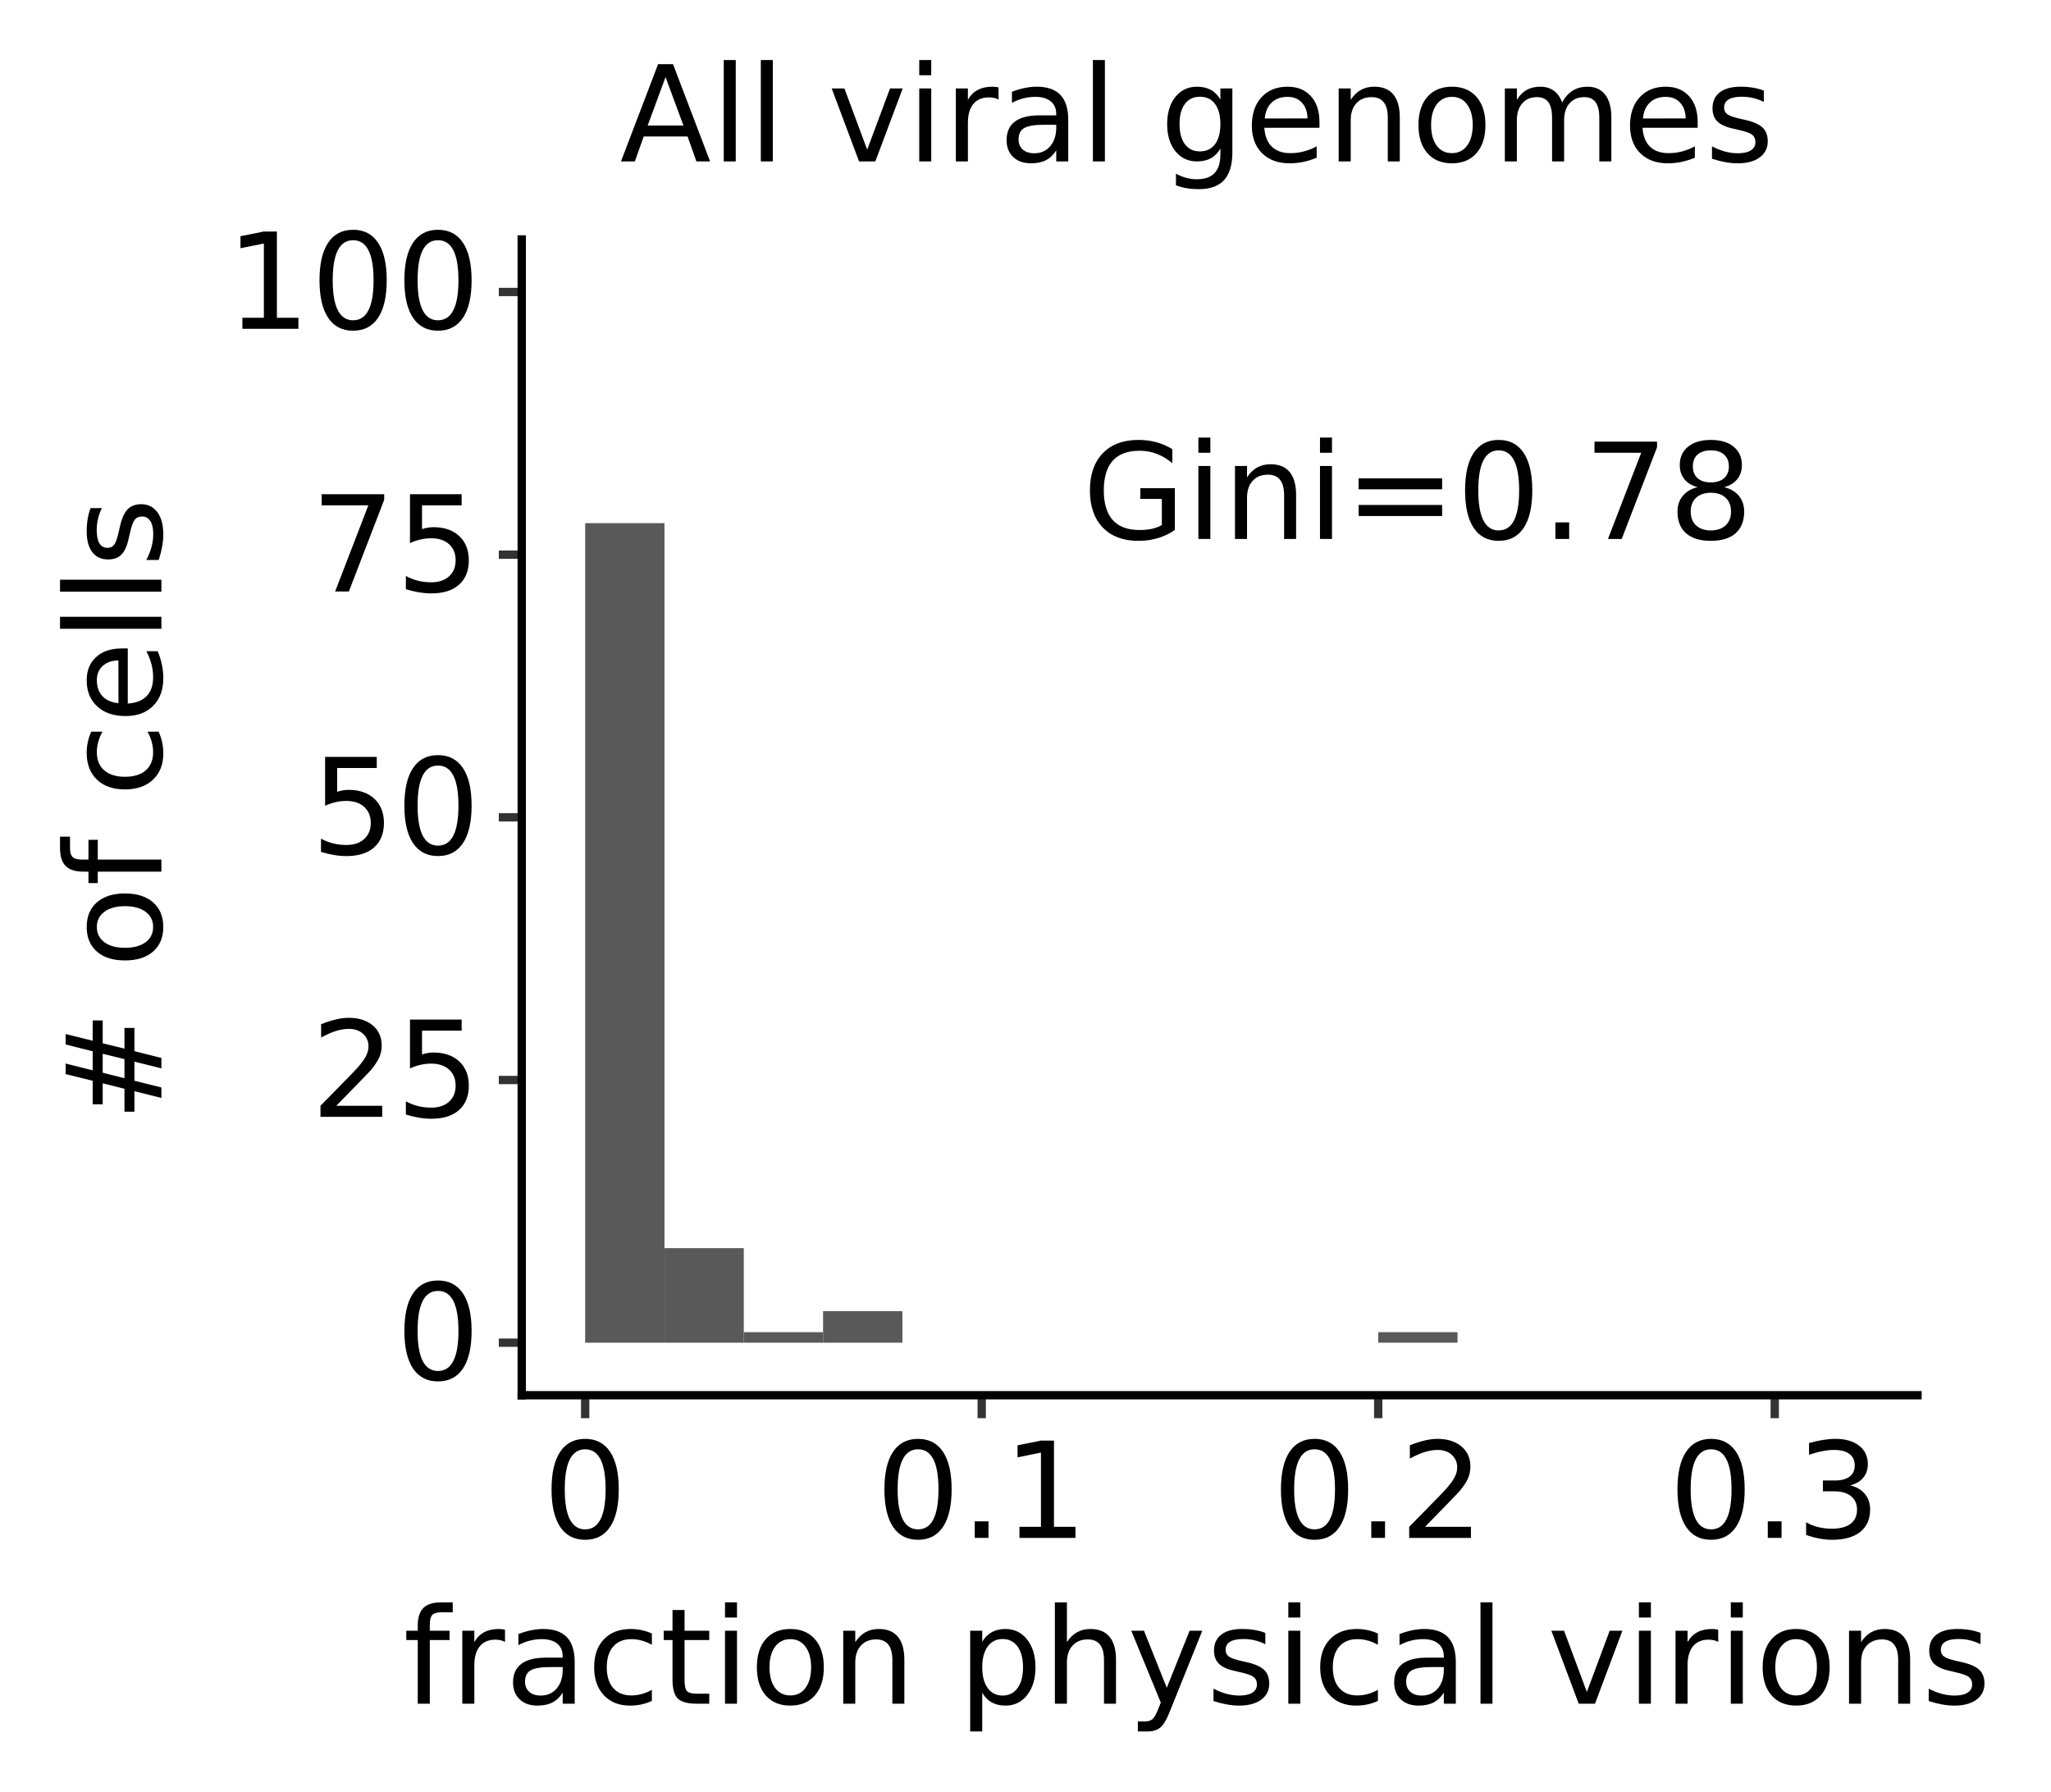
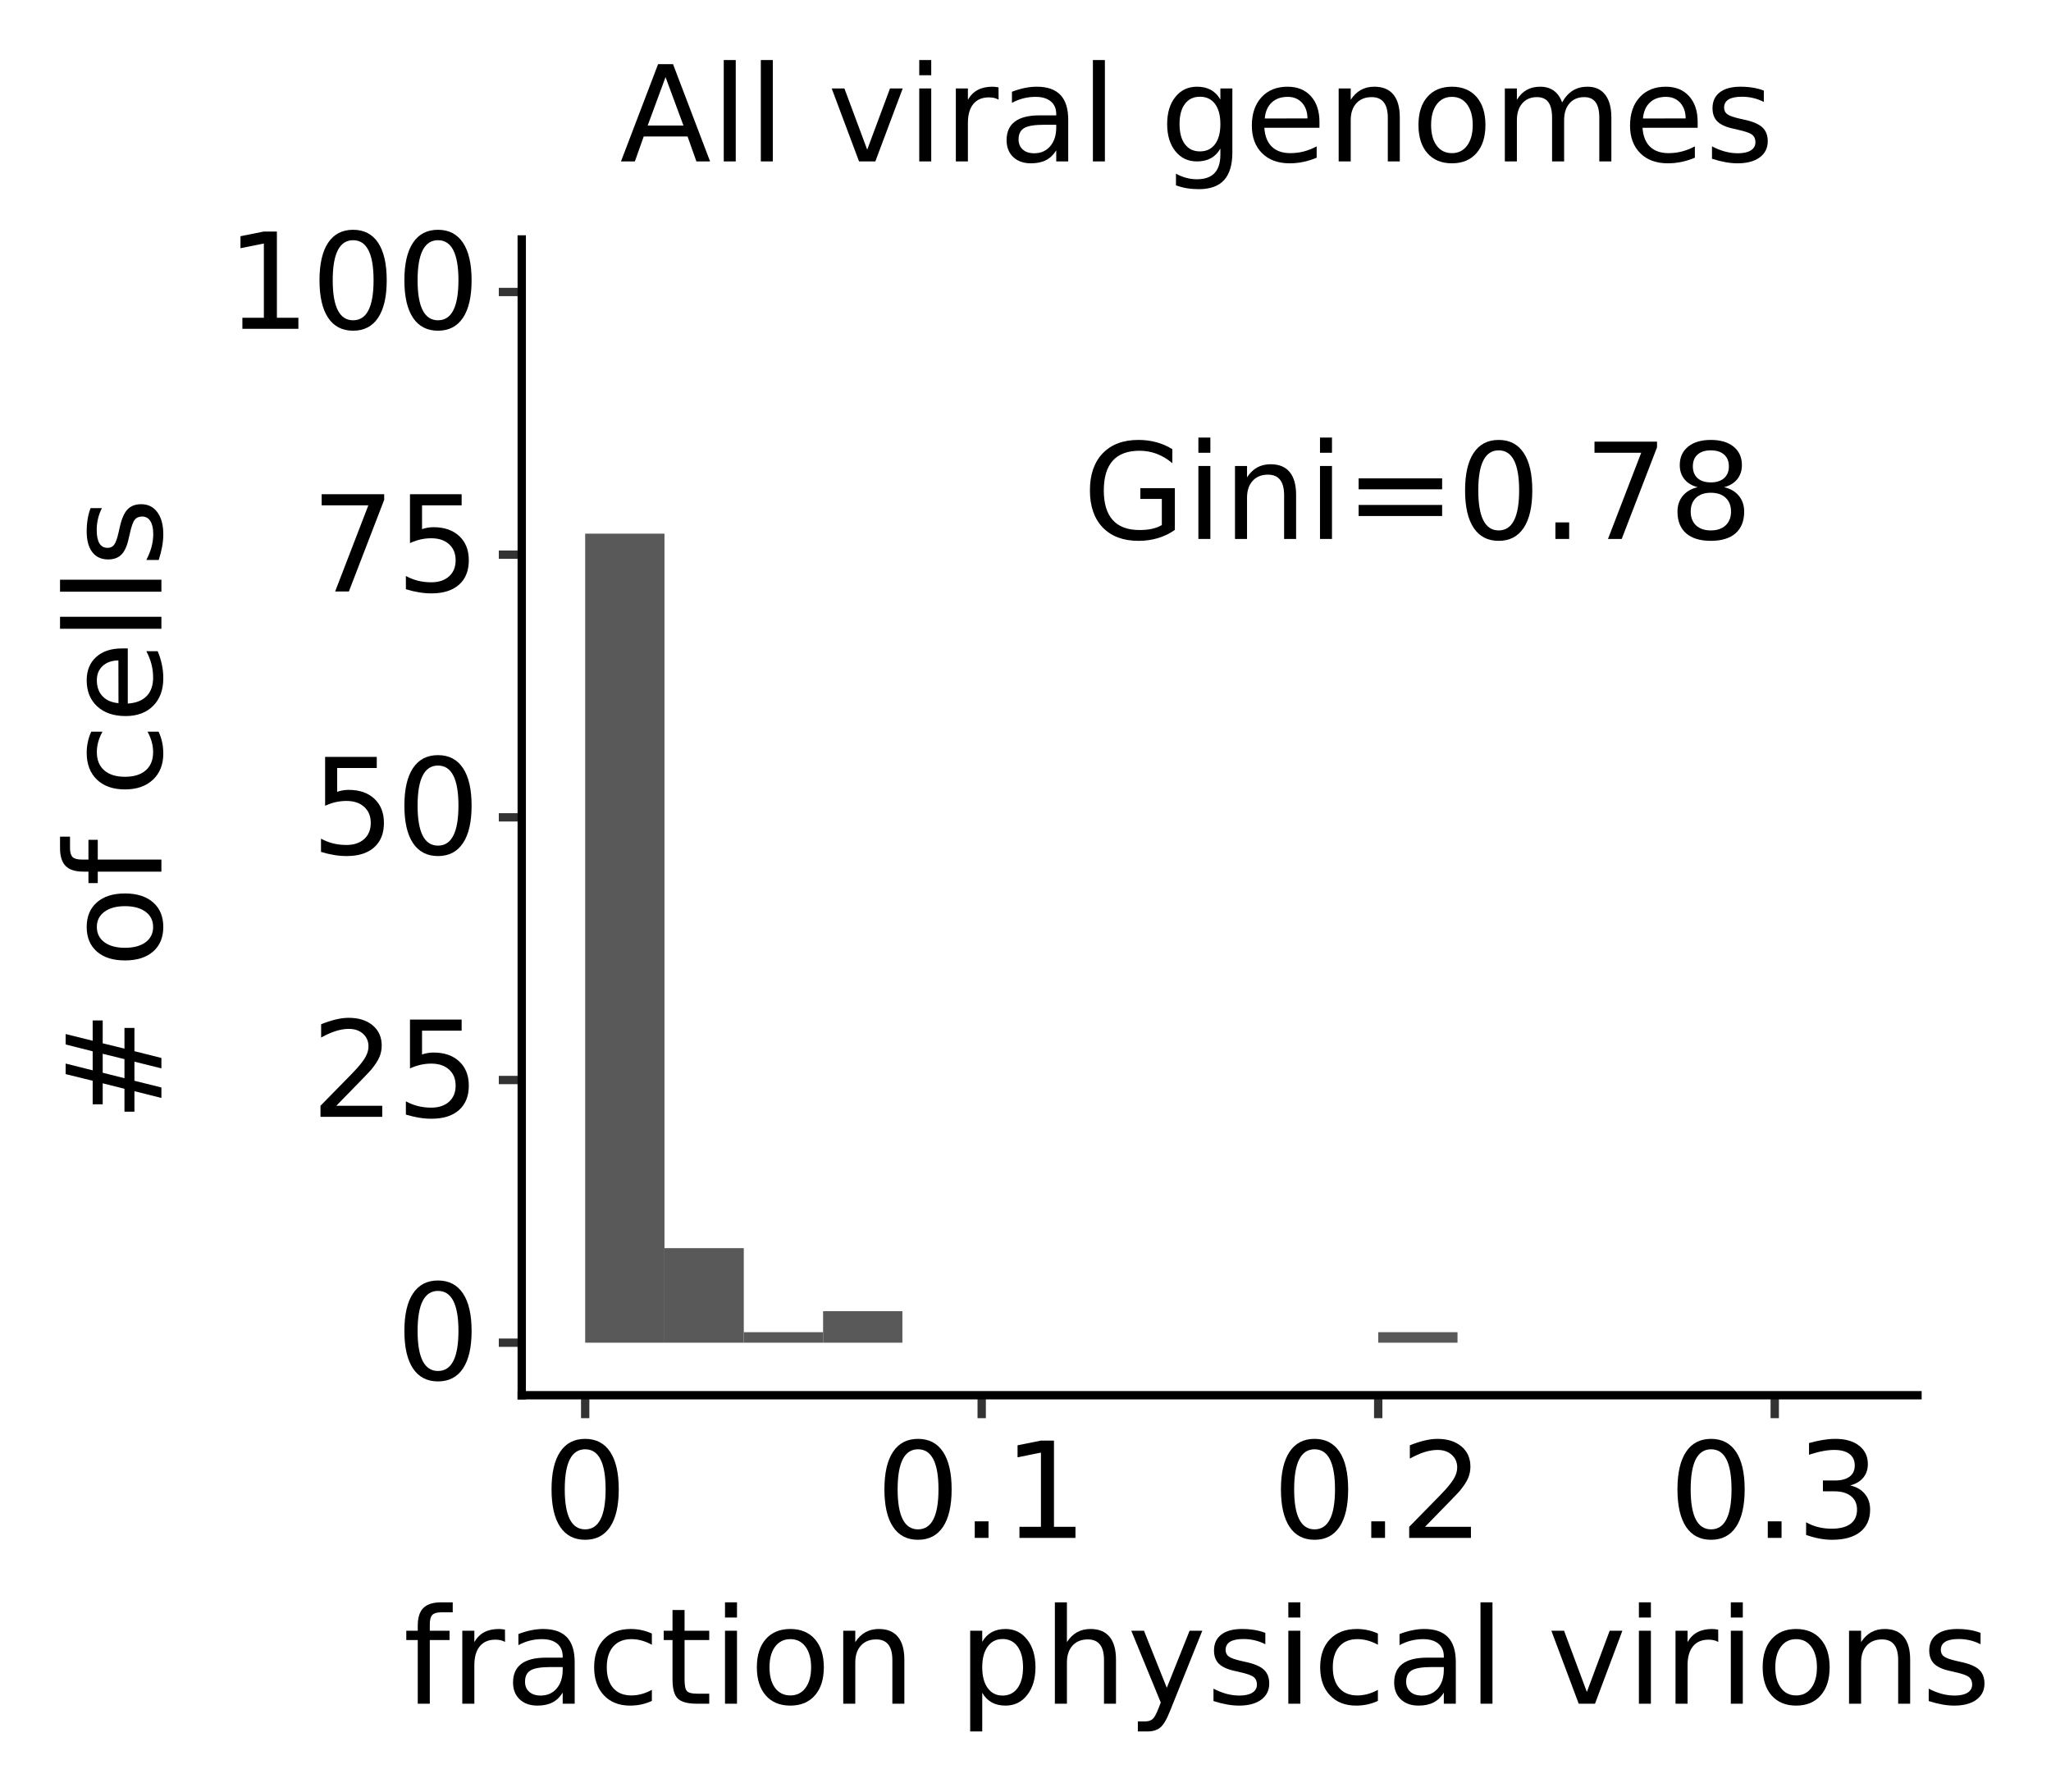
<svg xmlns="http://www.w3.org/2000/svg" xmlns:xlink="http://www.w3.org/1999/xlink" width="245.989pt" height="214.836pt" viewBox="0 0 245.989 214.836" version="1.1">
  <defs>
    <style type="text/css">*{stroke-linejoin: round; stroke-linecap: butt}</style>
  </defs>
  <g id="figure_1">
    <g id="patch_1">
      <path d="M 0 214.836  L 245.989 214.836  L 245.989 0  L 0 0  z " style="fill: #ffffff; stroke: #ffffff; stroke-linejoin: miter" />
    </g>
    <g id="axes_1">
      <g id="patch_2">
        <path d="M 62.575 167.316  L 229.975 167.316  L 229.975 28.716  L 62.575 28.716  z " style="fill: #ffffff" />
      </g>
      <g id="matplotlib.axis_1">
        <g id="xtick_1">
          <g id="line2d_1">
            <path d="M 70.184 167.316  " style="fill: none; stroke: #000000; stroke-width: 1.5" />
            <defs>
-               <path id="m46ecbff9b9" d="M 0 0  L 0 2.75  " style="stroke: #333333" />
-             </defs>
-             <g>
-               <use xlink:href="#m46ecbff9b9" x="70.184" y="167.316" style="stroke: #333333" />
+               <path id="m410ab85d27" d="M 0 0  L 0 2.75  " style="stroke: #333333" />
+             </defs>
+             <g>
+               <use xlink:href="#m410ab85d27" x="70.184" y="167.316" style="stroke: #333333" />
            </g>
          </g>
          <g id="text_1">
            <g transform="translate(65.09409 184.4231)scale(0.16 -0.16)">
              <defs>
                <path id="DejaVuSans-30" d="M 2034 4250  Q 1547 4250 1301 3770  Q 1056 3291 1056 2328  Q 1056 1369 1301 889  Q 1547 409 2034 409  Q 2525 409 2770 889  Q 3016 1369 3016 2328  Q 3016 3291 2770 3770  Q 2525 4250 2034 4250  z M 2034 4750  Q 2819 4750 3233 4129  Q 3647 3509 3647 2328  Q 3647 1150 3233 529  Q 2819 -91 2034 -91  Q 1250 -91 836 529  Q 422 1150 422 2328  Q 422 3509 836 4129  Q 1250 4750 2034 4750  z " transform="scale(0.015625)" />
              </defs>
              <use xlink:href="#DejaVuSans-30" />
            </g>
          </g>
        </g>
        <g id="xtick_2">
          <g id="line2d_2">
            <path d="M 117.741 167.316  " style="fill: none; stroke: #000000; stroke-width: 1.5" />
            <g>
-               <use xlink:href="#m46ecbff9b9" x="117.741" y="167.316" style="stroke: #333333" />
+               <use xlink:href="#m410ab85d27" x="117.741" y="167.316" style="stroke: #333333" />
            </g>
          </g>
          <g id="text_2">
            <g transform="translate(105.0184 184.4231)scale(0.16 -0.16)">
              <defs>
                <path id="DejaVuSans-2e" d="M 684 794  L 1344 794  L 1344 0  L 684 0  L 684 794  z " transform="scale(0.015625)" />
                <path id="DejaVuSans-31" d="M 794 531  L 1825 531  L 1825 4091  L 703 3866  L 703 4441  L 1819 4666  L 2450 4666  L 2450 531  L 3481 531  L 3481 0  L 794 0  L 794 531  z " transform="scale(0.015625)" />
              </defs>
              <use xlink:href="#DejaVuSans-30" />
              <use xlink:href="#DejaVuSans-2e" x="63.623" />
              <use xlink:href="#DejaVuSans-31" x="95.41" />
            </g>
          </g>
        </g>
        <g id="xtick_3">
          <g id="line2d_3">
            <path d="M 165.298 167.316  " style="fill: none; stroke: #000000; stroke-width: 1.5" />
            <g>
-               <use xlink:href="#m46ecbff9b9" x="165.298" y="167.316" style="stroke: #333333" />
+               <use xlink:href="#m410ab85d27" x="165.298" y="167.316" style="stroke: #333333" />
            </g>
          </g>
          <g id="text_3">
            <g transform="translate(152.5752 184.4231)scale(0.16 -0.16)">
              <defs>
                <path id="DejaVuSans-32" d="M 1228 531  L 3431 531  L 3431 0  L 469 0  L 469 531  Q 828 903 1448 1529  Q 2069 2156 2228 2338  Q 2531 2678 2651 2914  Q 2772 3150 2772 3378  Q 2772 3750 2511 3984  Q 2250 4219 1831 4219  Q 1534 4219 1204 4116  Q 875 4013 500 3803  L 500 4441  Q 881 4594 1212 4672  Q 1544 4750 1819 4750  Q 2544 4750 2975 4387  Q 3406 4025 3406 3419  Q 3406 3131 3298 2873  Q 3191 2616 2906 2266  Q 2828 2175 2409 1742  Q 1991 1309 1228 531  z " transform="scale(0.015625)" />
              </defs>
              <use xlink:href="#DejaVuSans-30" />
              <use xlink:href="#DejaVuSans-2e" x="63.623" />
              <use xlink:href="#DejaVuSans-32" x="95.41" />
            </g>
          </g>
        </g>
        <g id="xtick_4">
          <g id="line2d_4">
            <path d="M 212.855 167.316  " style="fill: none; stroke: #000000; stroke-width: 1.5" />
            <g>
-               <use xlink:href="#m46ecbff9b9" x="212.855" y="167.316" style="stroke: #333333" />
+               <use xlink:href="#m410ab85d27" x="212.855" y="167.316" style="stroke: #333333" />
            </g>
          </g>
          <g id="text_4">
            <g transform="translate(200.132 184.4231)scale(0.16 -0.16)">
              <defs>
                <path id="DejaVuSans-33" d="M 2597 2516  Q 3050 2419 3304 2112  Q 3559 1806 3559 1356  Q 3559 666 3084 287  Q 2609 -91 1734 -91  Q 1441 -91 1130 -33  Q 819 25 488 141  L 488 750  Q 750 597 1062 519  Q 1375 441 1716 441  Q 2309 441 2620 675  Q 2931 909 2931 1356  Q 2931 1769 2642 2001  Q 2353 2234 1838 2234  L 1294 2234  L 1294 2753  L 1863 2753  Q 2328 2753 2575 2939  Q 2822 3125 2822 3475  Q 2822 3834 2567 4026  Q 2313 4219 1838 4219  Q 1578 4219 1281 4162  Q 984 4106 628 3988  L 628 4550  Q 988 4650 1302 4700  Q 1616 4750 1894 4750  Q 2613 4750 3031 4423  Q 3450 4097 3450 3541  Q 3450 3153 3228 2886  Q 3006 2619 2597 2516  z " transform="scale(0.015625)" />
              </defs>
              <use xlink:href="#DejaVuSans-30" />
              <use xlink:href="#DejaVuSans-2e" x="63.623" />
              <use xlink:href="#DejaVuSans-33" x="95.41" />
            </g>
          </g>
        </g>
        <g id="xtick_5" />
        <g id="xtick_6" />
        <g id="xtick_7" />
        <g id="text_5">
          <g transform="translate(48.36125 204.3081)scale(0.16 -0.16)">
            <defs>
              <path id="DejaVuSans-66" d="M 2375 4863  L 2375 4384  L 1825 4384  Q 1516 4384 1395 4259  Q 1275 4134 1275 3809  L 1275 3500  L 2222 3500  L 2222 3053  L 1275 3053  L 1275 0  L 697 0  L 697 3053  L 147 3053  L 147 3500  L 697 3500  L 697 3744  Q 697 4328 969 4595  Q 1241 4863 1831 4863  L 2375 4863  z " transform="scale(0.015625)" />
              <path id="DejaVuSans-72" d="M 2631 2963  Q 2534 3019 2420 3045  Q 2306 3072 2169 3072  Q 1681 3072 1420 2755  Q 1159 2438 1159 1844  L 1159 0  L 581 0  L 581 3500  L 1159 3500  L 1159 2956  Q 1341 3275 1631 3429  Q 1922 3584 2338 3584  Q 2397 3584 2469 3576  Q 2541 3569 2628 3553  L 2631 2963  z " transform="scale(0.015625)" />
              <path id="DejaVuSans-61" d="M 2194 1759  Q 1497 1759 1228 1600  Q 959 1441 959 1056  Q 959 750 1161 570  Q 1363 391 1709 391  Q 2188 391 2477 730  Q 2766 1069 2766 1631  L 2766 1759  L 2194 1759  z M 3341 1997  L 3341 0  L 2766 0  L 2766 531  Q 2569 213 2275 61  Q 1981 -91 1556 -91  Q 1019 -91 701 211  Q 384 513 384 1019  Q 384 1609 779 1909  Q 1175 2209 1959 2209  L 2766 2209  L 2766 2266  Q 2766 2663 2505 2880  Q 2244 3097 1772 3097  Q 1472 3097 1187 3025  Q 903 2953 641 2809  L 641 3341  Q 956 3463 1253 3523  Q 1550 3584 1831 3584  Q 2591 3584 2966 3190  Q 3341 2797 3341 1997  z " transform="scale(0.015625)" />
              <path id="DejaVuSans-63" d="M 3122 3366  L 3122 2828  Q 2878 2963 2633 3030  Q 2388 3097 2138 3097  Q 1578 3097 1268 2742  Q 959 2388 959 1747  Q 959 1106 1268 751  Q 1578 397 2138 397  Q 2388 397 2633 464  Q 2878 531 3122 666  L 3122 134  Q 2881 22 2623 -34  Q 2366 -91 2075 -91  Q 1284 -91 818 406  Q 353 903 353 1747  Q 353 2603 823 3093  Q 1294 3584 2113 3584  Q 2378 3584 2631 3529  Q 2884 3475 3122 3366  z " transform="scale(0.015625)" />
              <path id="DejaVuSans-74" d="M 1172 4494  L 1172 3500  L 2356 3500  L 2356 3053  L 1172 3053  L 1172 1153  Q 1172 725 1289 603  Q 1406 481 1766 481  L 2356 481  L 2356 0  L 1766 0  Q 1100 0 847 248  Q 594 497 594 1153  L 594 3053  L 172 3053  L 172 3500  L 594 3500  L 594 4494  L 1172 4494  z " transform="scale(0.015625)" />
              <path id="DejaVuSans-69" d="M 603 3500  L 1178 3500  L 1178 0  L 603 0  L 603 3500  z M 603 4863  L 1178 4863  L 1178 4134  L 603 4134  L 603 4863  z " transform="scale(0.015625)" />
              <path id="DejaVuSans-6f" d="M 1959 3097  Q 1497 3097 1228 2736  Q 959 2375 959 1747  Q 959 1119 1226 758  Q 1494 397 1959 397  Q 2419 397 2687 759  Q 2956 1122 2956 1747  Q 2956 2369 2687 2733  Q 2419 3097 1959 3097  z M 1959 3584  Q 2709 3584 3137 3096  Q 3566 2609 3566 1747  Q 3566 888 3137 398  Q 2709 -91 1959 -91  Q 1206 -91 779 398  Q 353 888 353 1747  Q 353 2609 779 3096  Q 1206 3584 1959 3584  z " transform="scale(0.015625)" />
              <path id="DejaVuSans-6e" d="M 3513 2113  L 3513 0  L 2938 0  L 2938 2094  Q 2938 2591 2744 2837  Q 2550 3084 2163 3084  Q 1697 3084 1428 2787  Q 1159 2491 1159 1978  L 1159 0  L 581 0  L 581 3500  L 1159 3500  L 1159 2956  Q 1366 3272 1645 3428  Q 1925 3584 2291 3584  Q 2894 3584 3203 3211  Q 3513 2838 3513 2113  z " transform="scale(0.015625)" />
              <path id="DejaVuSans-20" transform="scale(0.015625)" />
              <path id="DejaVuSans-70" d="M 1159 525  L 1159 -1331  L 581 -1331  L 581 3500  L 1159 3500  L 1159 2969  Q 1341 3281 1617 3432  Q 1894 3584 2278 3584  Q 2916 3584 3314 3078  Q 3713 2572 3713 1747  Q 3713 922 3314 415  Q 2916 -91 2278 -91  Q 1894 -91 1617 61  Q 1341 213 1159 525  z M 3116 1747  Q 3116 2381 2855 2742  Q 2594 3103 2138 3103  Q 1681 3103 1420 2742  Q 1159 2381 1159 1747  Q 1159 1113 1420 752  Q 1681 391 2138 391  Q 2594 391 2855 752  Q 3116 1113 3116 1747  z " transform="scale(0.015625)" />
              <path id="DejaVuSans-68" d="M 3513 2113  L 3513 0  L 2938 0  L 2938 2094  Q 2938 2591 2744 2837  Q 2550 3084 2163 3084  Q 1697 3084 1428 2787  Q 1159 2491 1159 1978  L 1159 0  L 581 0  L 581 4863  L 1159 4863  L 1159 2956  Q 1366 3272 1645 3428  Q 1925 3584 2291 3584  Q 2894 3584 3203 3211  Q 3513 2838 3513 2113  z " transform="scale(0.015625)" />
              <path id="DejaVuSans-79" d="M 2059 -325  Q 1816 -950 1584 -1140  Q 1353 -1331 966 -1331  L 506 -1331  L 506 -850  L 844 -850  Q 1081 -850 1212 -737  Q 1344 -625 1503 -206  L 1606 56  L 191 3500  L 800 3500  L 1894 763  L 2988 3500  L 3597 3500  L 2059 -325  z " transform="scale(0.015625)" />
              <path id="DejaVuSans-73" d="M 2834 3397  L 2834 2853  Q 2591 2978 2328 3040  Q 2066 3103 1784 3103  Q 1356 3103 1142 2972  Q 928 2841 928 2578  Q 928 2378 1081 2264  Q 1234 2150 1697 2047  L 1894 2003  Q 2506 1872 2764 1633  Q 3022 1394 3022 966  Q 3022 478 2636 193  Q 2250 -91 1575 -91  Q 1294 -91 989 -36  Q 684 19 347 128  L 347 722  Q 666 556 975 473  Q 1284 391 1588 391  Q 1994 391 2212 530  Q 2431 669 2431 922  Q 2431 1156 2273 1281  Q 2116 1406 1581 1522  L 1381 1569  Q 847 1681 609 1914  Q 372 2147 372 2553  Q 372 3047 722 3315  Q 1072 3584 1716 3584  Q 2034 3584 2315 3537  Q 2597 3491 2834 3397  z " transform="scale(0.015625)" />
              <path id="DejaVuSans-6c" d="M 603 4863  L 1178 4863  L 1178 0  L 603 0  L 603 4863  z " transform="scale(0.015625)" />
              <path id="DejaVuSans-76" d="M 191 3500  L 800 3500  L 1894 563  L 2988 3500  L 3597 3500  L 2284 0  L 1503 0  L 191 3500  z " transform="scale(0.015625)" />
            </defs>
            <use xlink:href="#DejaVuSans-66" />
            <use xlink:href="#DejaVuSans-72" x="35.205" />
            <use xlink:href="#DejaVuSans-61" x="76.318" />
            <use xlink:href="#DejaVuSans-63" x="137.598" />
            <use xlink:href="#DejaVuSans-74" x="192.578" />
            <use xlink:href="#DejaVuSans-69" x="231.787" />
            <use xlink:href="#DejaVuSans-6f" x="259.57" />
            <use xlink:href="#DejaVuSans-6e" x="320.752" />
            <use xlink:href="#DejaVuSans-20" x="384.131" />
            <use xlink:href="#DejaVuSans-70" x="415.918" />
            <use xlink:href="#DejaVuSans-68" x="479.395" />
            <use xlink:href="#DejaVuSans-79" x="542.773" />
            <use xlink:href="#DejaVuSans-73" x="601.953" />
            <use xlink:href="#DejaVuSans-69" x="654.053" />
            <use xlink:href="#DejaVuSans-63" x="681.836" />
            <use xlink:href="#DejaVuSans-61" x="736.816" />
            <use xlink:href="#DejaVuSans-6c" x="798.096" />
            <use xlink:href="#DejaVuSans-20" x="825.879" />
            <use xlink:href="#DejaVuSans-76" x="857.666" />
            <use xlink:href="#DejaVuSans-69" x="916.846" />
            <use xlink:href="#DejaVuSans-72" x="944.629" />
            <use xlink:href="#DejaVuSans-69" x="985.742" />
            <use xlink:href="#DejaVuSans-6f" x="1013.525" />
            <use xlink:href="#DejaVuSans-6e" x="1074.707" />
            <use xlink:href="#DejaVuSans-73" x="1138.086" />
          </g>
        </g>
      </g>
      <g id="matplotlib.axis_2">
        <g id="ytick_1">
          <g id="line2d_5">
            <path d="M 62.575 161.016  " style="fill: none; stroke: #000000; stroke-width: 1.5" />
            <defs>
-               <path id="m888ccdf04d" d="M 0 0  L -2.75 0  " style="stroke: #333333" />
-             </defs>
-             <g>
-               <use xlink:href="#m888ccdf04d" x="62.575" y="161.016" style="stroke: #333333" />
+               <path id="me5c3d2bb90" d="M 0 0  L -2.75 0  " style="stroke: #333333" />
+             </defs>
+             <g>
+               <use xlink:href="#me5c3d2bb90" x="62.575" y="161.016" style="stroke: #333333" />
            </g>
          </g>
          <g id="text_6">
            <g transform="translate(47.445 165.4306)scale(0.16 -0.16)">
              <use xlink:href="#DejaVuSans-30" />
            </g>
          </g>
        </g>
        <g id="ytick_2">
          <g id="line2d_6">
            <path d="M 62.575 129.516  " style="fill: none; stroke: #000000; stroke-width: 1.5" />
            <g>
-               <use xlink:href="#m888ccdf04d" x="62.575" y="129.516" style="stroke: #333333" />
+               <use xlink:href="#me5c3d2bb90" x="62.575" y="129.516" style="stroke: #333333" />
            </g>
          </g>
          <g id="text_7">
            <g transform="translate(37.265 133.9306)scale(0.16 -0.16)">
              <defs>
                <path id="DejaVuSans-35" d="M 691 4666  L 3169 4666  L 3169 4134  L 1269 4134  L 1269 2991  Q 1406 3038 1543 3061  Q 1681 3084 1819 3084  Q 2600 3084 3056 2656  Q 3513 2228 3513 1497  Q 3513 744 3044 326  Q 2575 -91 1722 -91  Q 1428 -91 1123 -41  Q 819 9 494 109  L 494 744  Q 775 591 1075 516  Q 1375 441 1709 441  Q 2250 441 2565 725  Q 2881 1009 2881 1497  Q 2881 1984 2565 2268  Q 2250 2553 1709 2553  Q 1456 2553 1204 2497  Q 953 2441 691 2322  L 691 4666  z " transform="scale(0.015625)" />
              </defs>
              <use xlink:href="#DejaVuSans-32" />
              <use xlink:href="#DejaVuSans-35" x="63.623" />
            </g>
          </g>
        </g>
        <g id="ytick_3">
          <g id="line2d_7">
            <path d="M 62.575 98.016  " style="fill: none; stroke: #000000; stroke-width: 1.5" />
            <g>
-               <use xlink:href="#m888ccdf04d" x="62.575" y="98.016" style="stroke: #333333" />
+               <use xlink:href="#me5c3d2bb90" x="62.575" y="98.016" style="stroke: #333333" />
            </g>
          </g>
          <g id="text_8">
            <g transform="translate(37.265 102.4306)scale(0.16 -0.16)">
              <use xlink:href="#DejaVuSans-35" />
              <use xlink:href="#DejaVuSans-30" x="63.623" />
            </g>
          </g>
        </g>
        <g id="ytick_4">
          <g id="line2d_8">
            <path d="M 62.575 66.516  " style="fill: none; stroke: #000000; stroke-width: 1.5" />
            <g>
-               <use xlink:href="#m888ccdf04d" x="62.575" y="66.516" style="stroke: #333333" />
+               <use xlink:href="#me5c3d2bb90" x="62.575" y="66.516" style="stroke: #333333" />
            </g>
          </g>
          <g id="text_9">
            <g transform="translate(37.265 70.9306)scale(0.16 -0.16)">
              <defs>
                <path id="DejaVuSans-37" d="M 525 4666  L 3525 4666  L 3525 4397  L 1831 0  L 1172 0  L 2766 4134  L 525 4134  L 525 4666  z " transform="scale(0.015625)" />
              </defs>
              <use xlink:href="#DejaVuSans-37" />
              <use xlink:href="#DejaVuSans-35" x="63.623" />
            </g>
          </g>
        </g>
        <g id="ytick_5">
          <g id="line2d_9">
            <path d="M 62.575 35.016  " style="fill: none; stroke: #000000; stroke-width: 1.5" />
            <g>
-               <use xlink:href="#m888ccdf04d" x="62.575" y="35.016" style="stroke: #333333" />
+               <use xlink:href="#me5c3d2bb90" x="62.575" y="35.016" style="stroke: #333333" />
            </g>
          </g>
          <g id="text_10">
            <g transform="translate(27.085 39.4306)scale(0.16 -0.16)">
              <use xlink:href="#DejaVuSans-31" />
              <use xlink:href="#DejaVuSans-30" x="63.623" />
              <use xlink:href="#DejaVuSans-30" x="127.246" />
            </g>
          </g>
        </g>
        <g id="ytick_6" />
        <g id="ytick_7" />
        <g id="ytick_8" />
        <g id="ytick_9" />
        <g id="text_11">
          <g transform="translate(19.3575 134.5494)rotate(-90)scale(0.16 -0.16)">
            <defs>
              <path id="DejaVuSans-23" d="M 3272 2816  L 2363 2816  L 2100 1772  L 3016 1772  L 3272 2816  z M 2803 4594  L 2478 3297  L 3391 3297  L 3719 4594  L 4219 4594  L 3897 3297  L 4872 3297  L 4872 2816  L 3775 2816  L 3519 1772  L 4513 1772  L 4513 1294  L 3397 1294  L 3072 0  L 2572 0  L 2894 1294  L 1978 1294  L 1656 0  L 1153 0  L 1478 1294  L 494 1294  L 494 1772  L 1594 1772  L 1856 2816  L 850 2816  L 850 3297  L 1978 3297  L 2297 4594  L 2803 4594  z " transform="scale(0.015625)" />
              <path id="DejaVuSans-65" d="M 3597 1894  L 3597 1613  L 953 1613  Q 991 1019 1311 708  Q 1631 397 2203 397  Q 2534 397 2845 478  Q 3156 559 3463 722  L 3463 178  Q 3153 47 2828 -22  Q 2503 -91 2169 -91  Q 1331 -91 842 396  Q 353 884 353 1716  Q 353 2575 817 3079  Q 1281 3584 2069 3584  Q 2775 3584 3186 3129  Q 3597 2675 3597 1894  z M 3022 2063  Q 3016 2534 2758 2815  Q 2500 3097 2075 3097  Q 1594 3097 1305 2825  Q 1016 2553 972 2059  L 3022 2063  z " transform="scale(0.015625)" />
            </defs>
            <use xlink:href="#DejaVuSans-23" />
            <use xlink:href="#DejaVuSans-20" x="83.789" />
            <use xlink:href="#DejaVuSans-6f" x="115.576" />
            <use xlink:href="#DejaVuSans-66" x="176.758" />
            <use xlink:href="#DejaVuSans-20" x="211.963" />
            <use xlink:href="#DejaVuSans-63" x="243.75" />
            <use xlink:href="#DejaVuSans-65" x="298.73" />
            <use xlink:href="#DejaVuSans-6c" x="360.254" />
            <use xlink:href="#DejaVuSans-6c" x="388.037" />
            <use xlink:href="#DejaVuSans-73" x="415.82" />
          </g>
        </g>
      </g>
      <g id="PolyCollection_1">
-         <path d="M 70.184 161.016  L 70.184 62.736  L 79.695 62.736  L 79.695 161.016  z " clip-path="url(#pb9ba610c40)" style="fill: #595959" />
-         <path d="M 79.695 161.016  L 79.695 149.676  L 89.207 149.676  L 89.207 161.016  z " clip-path="url(#pb9ba610c40)" style="fill: #595959" />
-         <path d="M 89.207 161.016  L 89.207 159.756  L 98.718 159.756  L 98.718 161.016  z " clip-path="url(#pb9ba610c40)" style="fill: #595959" />
-         <path d="M 98.718 161.016  L 98.718 157.236  L 108.23 157.236  L 108.23 161.016  z " clip-path="url(#pb9ba610c40)" style="fill: #595959" />
-         <path d="M 108.23 161.016  L 108.23 161.016  L 117.741 161.016  L 117.741 161.016  z " clip-path="url(#pb9ba610c40)" style="fill: #595959" />
-         <path d="M 117.741 161.016  L 117.741 161.016  L 127.252 161.016  L 127.252 161.016  z " clip-path="url(#pb9ba610c40)" style="fill: #595959" />
-         <path d="M 127.252 161.016  L 127.252 161.016  L 136.764 161.016  L 136.764 161.016  z " clip-path="url(#pb9ba610c40)" style="fill: #595959" />
-         <path d="M 136.764 161.016  L 136.764 161.016  L 146.275 161.016  L 146.275 161.016  z " clip-path="url(#pb9ba610c40)" style="fill: #595959" />
-         <path d="M 146.275 161.016  L 146.275 161.016  L 155.786 161.016  L 155.786 161.016  z " clip-path="url(#pb9ba610c40)" style="fill: #595959" />
-         <path d="M 155.786 161.016  L 155.786 161.016  L 165.298 161.016  L 165.298 161.016  z " clip-path="url(#pb9ba610c40)" style="fill: #595959" />
-         <path d="M 165.298 161.016  L 165.298 159.756  L 174.809 159.756  L 174.809 161.016  z " clip-path="url(#pb9ba610c40)" style="fill: #595959" />
-         <path d="M 174.809 161.016  L 174.809 161.016  L 184.32 161.016  L 184.32 161.016  z " clip-path="url(#pb9ba610c40)" style="fill: #595959" />
-         <path d="M 184.32 161.016  L 184.32 161.016  L 193.832 161.016  L 193.832 161.016  z " clip-path="url(#pb9ba610c40)" style="fill: #595959" />
-         <path d="M 193.832 161.016  L 193.832 161.016  L 203.343 161.016  L 203.343 161.016  z " clip-path="url(#pb9ba610c40)" style="fill: #595959" />
-         <path d="M 203.343 161.016  L 203.343 161.016  L 212.855 161.016  L 212.855 161.016  z " clip-path="url(#pb9ba610c40)" style="fill: #595959" />
-         <path d="M 212.855 161.016  L 212.855 161.016  L 222.366 161.016  L 222.366 161.016  z " clip-path="url(#pb9ba610c40)" style="fill: #595959" />
+         <path d="M 70.184 161.016  L 70.184 63.996  L 79.695 63.996  L 79.695 161.016  z " clip-path="url(#pa00728a5c7)" style="fill: #595959" />
+         <path d="M 79.695 161.016  L 79.695 149.676  L 89.207 149.676  L 89.207 161.016  z " clip-path="url(#pa00728a5c7)" style="fill: #595959" />
+         <path d="M 89.207 161.016  L 89.207 159.756  L 98.718 159.756  L 98.718 161.016  z " clip-path="url(#pa00728a5c7)" style="fill: #595959" />
+         <path d="M 98.718 161.016  L 98.718 157.236  L 108.23 157.236  L 108.23 161.016  z " clip-path="url(#pa00728a5c7)" style="fill: #595959" />
+         <path d="M 108.23 161.016  L 108.23 161.016  L 117.741 161.016  L 117.741 161.016  z " clip-path="url(#pa00728a5c7)" style="fill: #595959" />
+         <path d="M 117.741 161.016  L 117.741 161.016  L 127.252 161.016  L 127.252 161.016  z " clip-path="url(#pa00728a5c7)" style="fill: #595959" />
+         <path d="M 127.252 161.016  L 127.252 161.016  L 136.764 161.016  L 136.764 161.016  z " clip-path="url(#pa00728a5c7)" style="fill: #595959" />
+         <path d="M 136.764 161.016  L 136.764 161.016  L 146.275 161.016  L 146.275 161.016  z " clip-path="url(#pa00728a5c7)" style="fill: #595959" />
+         <path d="M 146.275 161.016  L 146.275 161.016  L 155.786 161.016  L 155.786 161.016  z " clip-path="url(#pa00728a5c7)" style="fill: #595959" />
+         <path d="M 155.786 161.016  L 155.786 161.016  L 165.298 161.016  L 165.298 161.016  z " clip-path="url(#pa00728a5c7)" style="fill: #595959" />
+         <path d="M 165.298 161.016  L 165.298 159.756  L 174.809 159.756  L 174.809 161.016  z " clip-path="url(#pa00728a5c7)" style="fill: #595959" />
+         <path d="M 174.809 161.016  L 174.809 161.016  L 184.32 161.016  L 184.32 161.016  z " clip-path="url(#pa00728a5c7)" style="fill: #595959" />
+         <path d="M 184.32 161.016  L 184.32 161.016  L 193.832 161.016  L 193.832 161.016  z " clip-path="url(#pa00728a5c7)" style="fill: #595959" />
+         <path d="M 193.832 161.016  L 193.832 161.016  L 203.343 161.016  L 203.343 161.016  z " clip-path="url(#pa00728a5c7)" style="fill: #595959" />
+         <path d="M 203.343 161.016  L 203.343 161.016  L 212.855 161.016  L 212.855 161.016  z " clip-path="url(#pa00728a5c7)" style="fill: #595959" />
+         <path d="M 212.855 161.016  L 212.855 161.016  L 222.366 161.016  L 222.366 161.016  z " clip-path="url(#pa00728a5c7)" style="fill: #595959" />
      </g>
      <g id="text_12">
-         <g clip-path="url(#pb9ba610c40)">
+         <g clip-path="url(#pa00728a5c7)">
          <g transform="translate(129.8234 64.6306)scale(0.16 -0.16)">
            <defs>
              <path id="DejaVuSans-47" d="M 3809 666  L 3809 1919  L 2778 1919  L 2778 2438  L 4434 2438  L 4434 434  Q 4069 175 3628 42  Q 3188 -91 2688 -91  Q 1594 -91 976 548  Q 359 1188 359 2328  Q 359 3472 976 4111  Q 1594 4750 2688 4750  Q 3144 4750 3555 4637  Q 3966 4525 4313 4306  L 4313 3634  Q 3963 3931 3569 4081  Q 3175 4231 2741 4231  Q 1884 4231 1454 3753  Q 1025 3275 1025 2328  Q 1025 1384 1454 906  Q 1884 428 2741 428  Q 3075 428 3337 486  Q 3600 544 3809 666  z " transform="scale(0.015625)" />
              <path id="DejaVuSans-3d" d="M 678 2906  L 4684 2906  L 4684 2381  L 678 2381  L 678 2906  z M 678 1631  L 4684 1631  L 4684 1100  L 678 1100  L 678 1631  z " transform="scale(0.015625)" />
              <path id="DejaVuSans-38" d="M 2034 2216  Q 1584 2216 1326 1975  Q 1069 1734 1069 1313  Q 1069 891 1326 650  Q 1584 409 2034 409  Q 2484 409 2743 651  Q 3003 894 3003 1313  Q 3003 1734 2745 1975  Q 2488 2216 2034 2216  z M 1403 2484  Q 997 2584 770 2862  Q 544 3141 544 3541  Q 544 4100 942 4425  Q 1341 4750 2034 4750  Q 2731 4750 3128 4425  Q 3525 4100 3525 3541  Q 3525 3141 3298 2862  Q 3072 2584 2669 2484  Q 3125 2378 3379 2068  Q 3634 1759 3634 1313  Q 3634 634 3220 271  Q 2806 -91 2034 -91  Q 1263 -91 848 271  Q 434 634 434 1313  Q 434 1759 690 2068  Q 947 2378 1403 2484  z M 1172 3481  Q 1172 3119 1398 2916  Q 1625 2713 2034 2713  Q 2441 2713 2670 2916  Q 2900 3119 2900 3481  Q 2900 3844 2670 4047  Q 2441 4250 2034 4250  Q 1625 4250 1398 4047  Q 1172 3844 1172 3481  z " transform="scale(0.015625)" />
            </defs>
            <use xlink:href="#DejaVuSans-47" />
            <use xlink:href="#DejaVuSans-69" x="77.49" />
            <use xlink:href="#DejaVuSans-6e" x="105.273" />
            <use xlink:href="#DejaVuSans-69" x="168.652" />
            <use xlink:href="#DejaVuSans-3d" x="196.436" />
            <use xlink:href="#DejaVuSans-30" x="280.225" />
            <use xlink:href="#DejaVuSans-2e" x="343.848" />
            <use xlink:href="#DejaVuSans-37" x="375.635" />
            <use xlink:href="#DejaVuSans-38" x="439.258" />
          </g>
        </g>
      </g>
      <g id="patch_3">
        <path d="M 62.575 167.316  L 62.575 28.716  " style="fill: none; stroke: #000000; stroke-linejoin: miter; stroke-linecap: square" />
      </g>
      <g id="patch_4">
        <path d="M 62.575 167.316  L 229.975 167.316  " style="fill: none; stroke: #000000; stroke-linejoin: miter; stroke-linecap: square" />
      </g>
    </g>
    <g id="text_13">
      <g transform="translate(74.3525 19.3575)scale(0.16 -0.16)">
        <defs>
          <path id="DejaVuSans-41" d="M 2188 4044  L 1331 1722  L 3047 1722  L 2188 4044  z M 1831 4666  L 2547 4666  L 4325 0  L 3669 0  L 3244 1197  L 1141 1197  L 716 0  L 50 0  L 1831 4666  z " transform="scale(0.015625)" />
          <path id="DejaVuSans-67" d="M 2906 1791  Q 2906 2416 2648 2759  Q 2391 3103 1925 3103  Q 1463 3103 1205 2759  Q 947 2416 947 1791  Q 947 1169 1205 825  Q 1463 481 1925 481  Q 2391 481 2648 825  Q 2906 1169 2906 1791  z M 3481 434  Q 3481 -459 3084 -895  Q 2688 -1331 1869 -1331  Q 1566 -1331 1297 -1286  Q 1028 -1241 775 -1147  L 775 -588  Q 1028 -725 1275 -790  Q 1522 -856 1778 -856  Q 2344 -856 2625 -561  Q 2906 -266 2906 331  L 2906 616  Q 2728 306 2450 153  Q 2172 0 1784 0  Q 1141 0 747 490  Q 353 981 353 1791  Q 353 2603 747 3093  Q 1141 3584 1784 3584  Q 2172 3584 2450 3431  Q 2728 3278 2906 2969  L 2906 3500  L 3481 3500  L 3481 434  z " transform="scale(0.015625)" />
          <path id="DejaVuSans-6d" d="M 3328 2828  Q 3544 3216 3844 3400  Q 4144 3584 4550 3584  Q 5097 3584 5394 3201  Q 5691 2819 5691 2113  L 5691 0  L 5113 0  L 5113 2094  Q 5113 2597 4934 2840  Q 4756 3084 4391 3084  Q 3944 3084 3684 2787  Q 3425 2491 3425 1978  L 3425 0  L 2847 0  L 2847 2094  Q 2847 2600 2669 2842  Q 2491 3084 2119 3084  Q 1678 3084 1418 2786  Q 1159 2488 1159 1978  L 1159 0  L 581 0  L 581 3500  L 1159 3500  L 1159 2956  Q 1356 3278 1631 3431  Q 1906 3584 2284 3584  Q 2666 3584 2933 3390  Q 3200 3197 3328 2828  z " transform="scale(0.015625)" />
        </defs>
        <use xlink:href="#DejaVuSans-41" />
        <use xlink:href="#DejaVuSans-6c" x="68.408" />
        <use xlink:href="#DejaVuSans-6c" x="96.191" />
        <use xlink:href="#DejaVuSans-20" x="123.975" />
        <use xlink:href="#DejaVuSans-76" x="155.762" />
        <use xlink:href="#DejaVuSans-69" x="214.941" />
        <use xlink:href="#DejaVuSans-72" x="242.725" />
        <use xlink:href="#DejaVuSans-61" x="283.838" />
        <use xlink:href="#DejaVuSans-6c" x="345.117" />
        <use xlink:href="#DejaVuSans-20" x="372.9" />
        <use xlink:href="#DejaVuSans-67" x="404.688" />
        <use xlink:href="#DejaVuSans-65" x="468.164" />
        <use xlink:href="#DejaVuSans-6e" x="529.688" />
        <use xlink:href="#DejaVuSans-6f" x="593.066" />
        <use xlink:href="#DejaVuSans-6d" x="654.248" />
        <use xlink:href="#DejaVuSans-65" x="751.66" />
        <use xlink:href="#DejaVuSans-73" x="813.184" />
      </g>
    </g>
  </g>
  <defs>
-     <clipPath id="pb9ba610c40">
+     <clipPath id="pa00728a5c7">
      <rect x="62.575" y="28.716" width="167.4" height="138.6" />
    </clipPath>
  </defs>
</svg>
